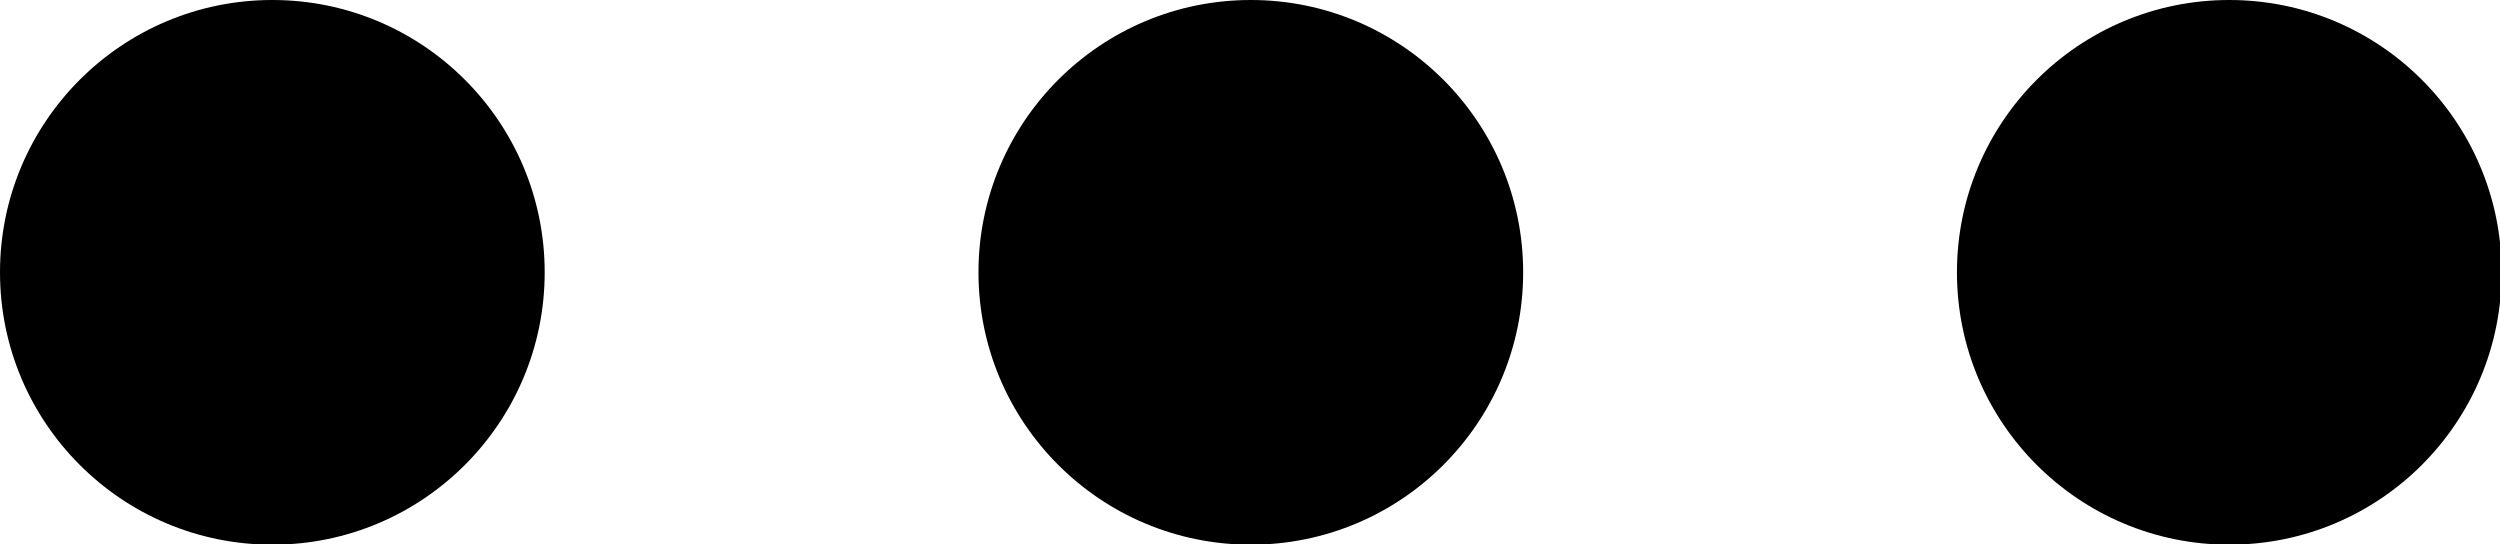
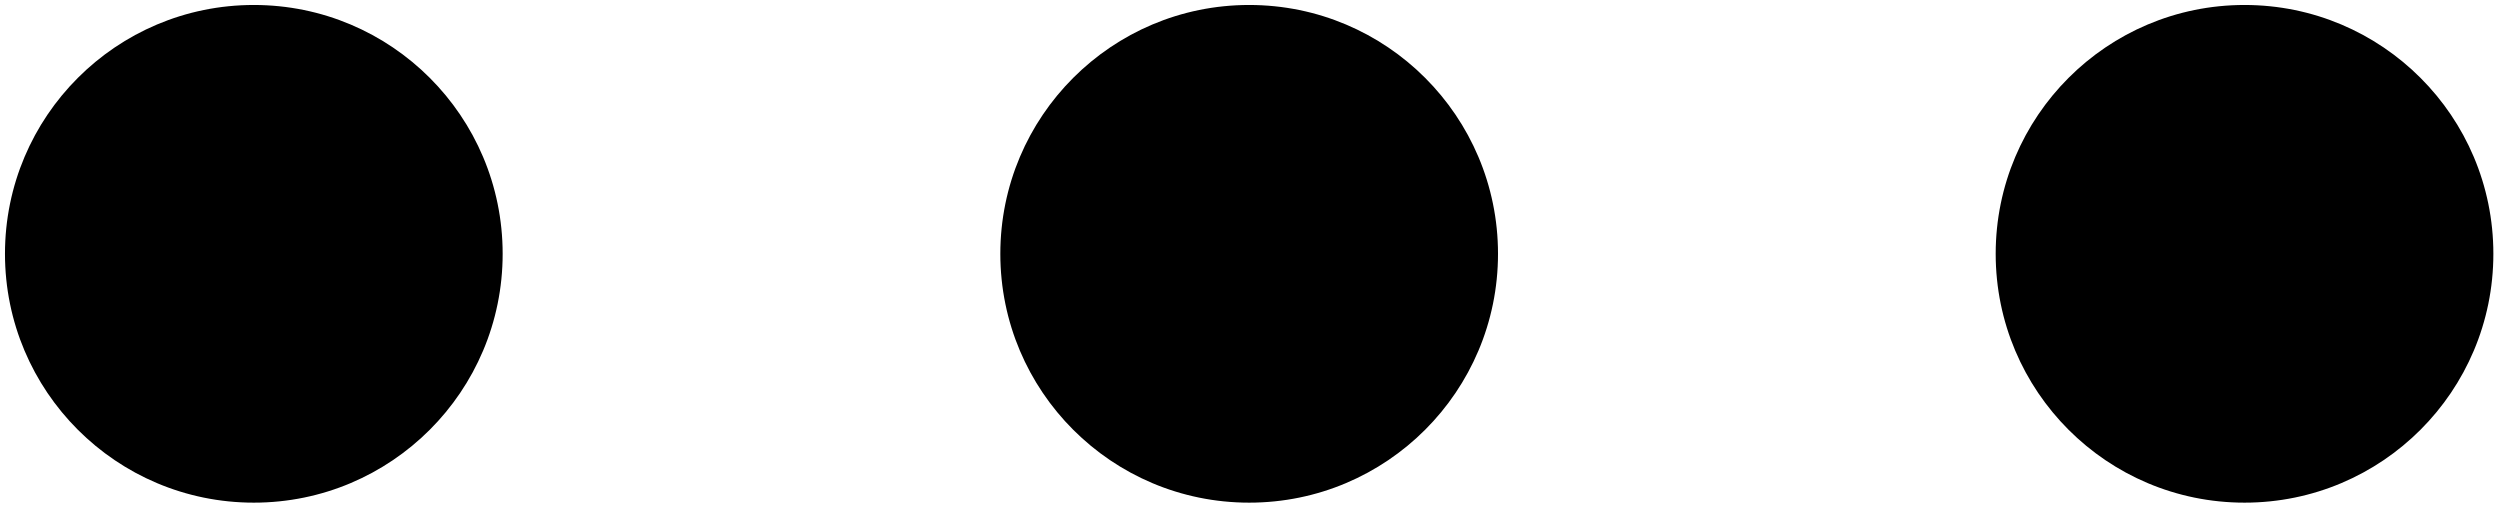
- <svg xmlns="http://www.w3.org/2000/svg" viewBox="0 0 15.33 3.33" width="15.33" height="3.33" fill="none">
+ <svg xmlns="http://www.w3.org/2000/svg" viewBox="4.47 10.47 15.07 3.07" width="15.07" height="3.07">
  <g fill="currentColor">
-     <circle cx="1.67" cy="1.67" r="1.67" />
-     <circle cx="7.67" cy="1.67" r="1.67" />
-     <circle cx="13.67" cy="1.67" r="1.67" />
+     <circle cx="12" cy="12" r="1.5" />
+     <circle cx="6" cy="12" r="1.5" />
+     <circle cx="18" cy="12" r="1.5" />
  </g>
</svg>
